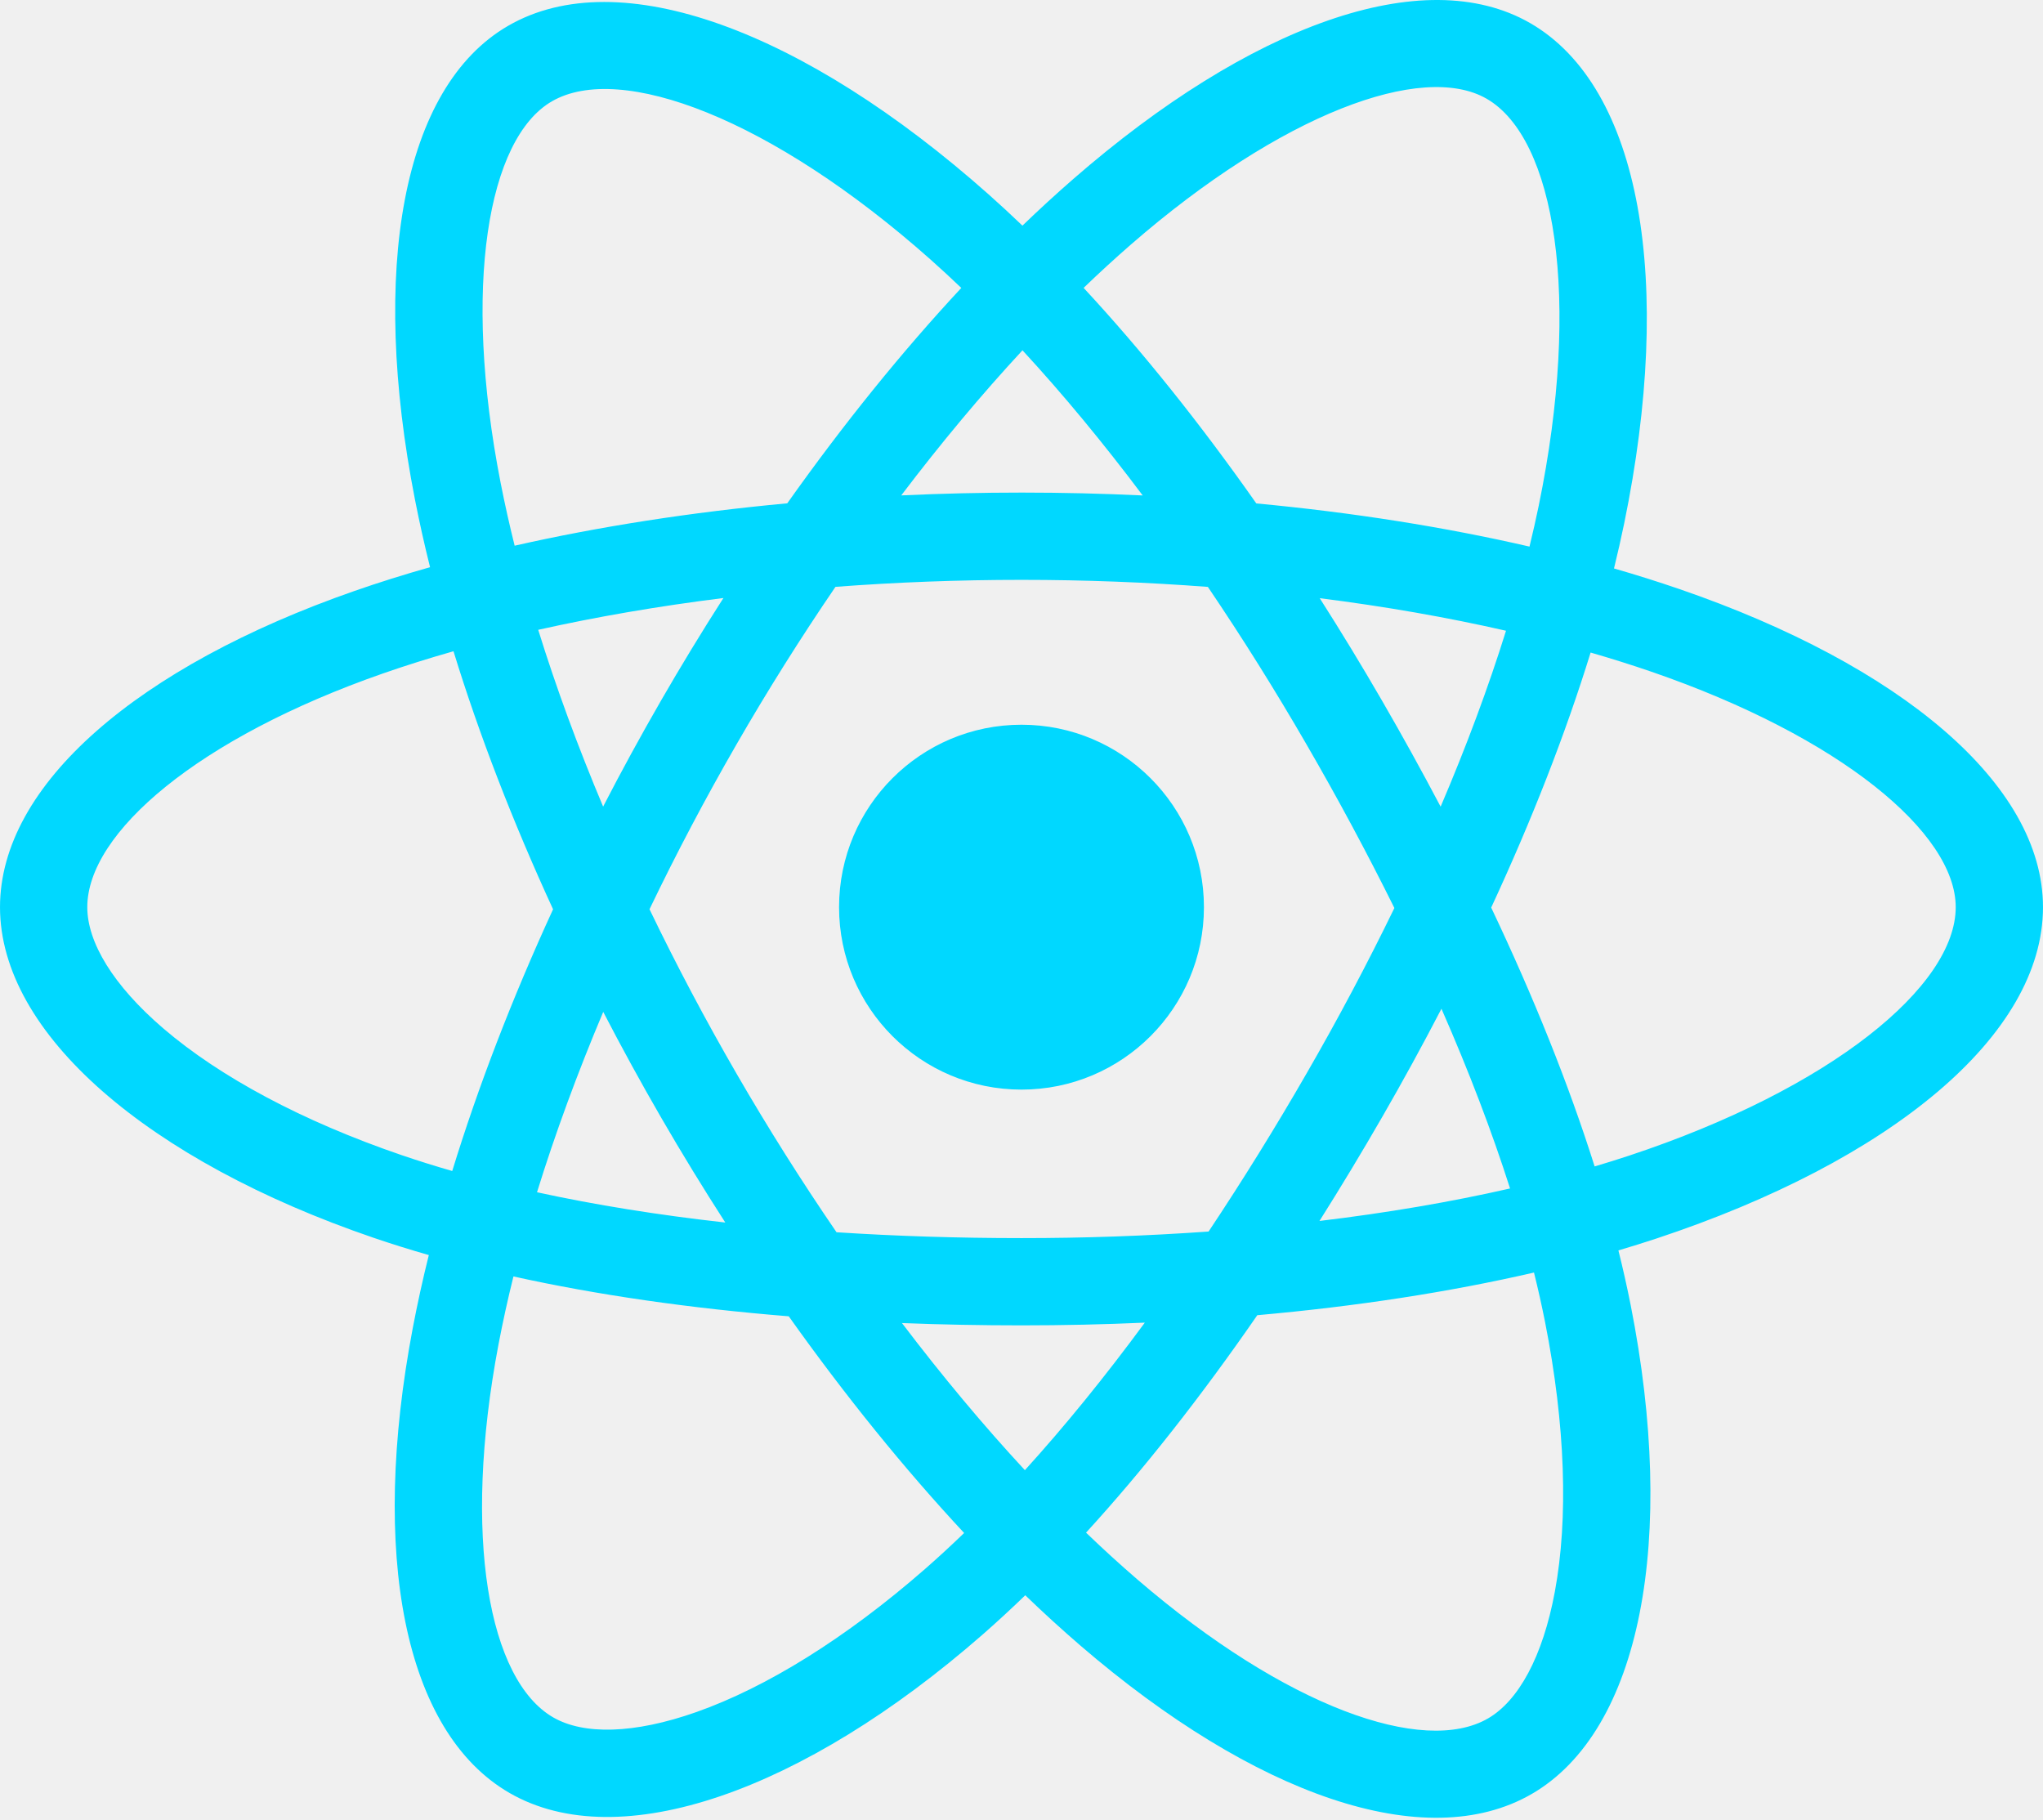
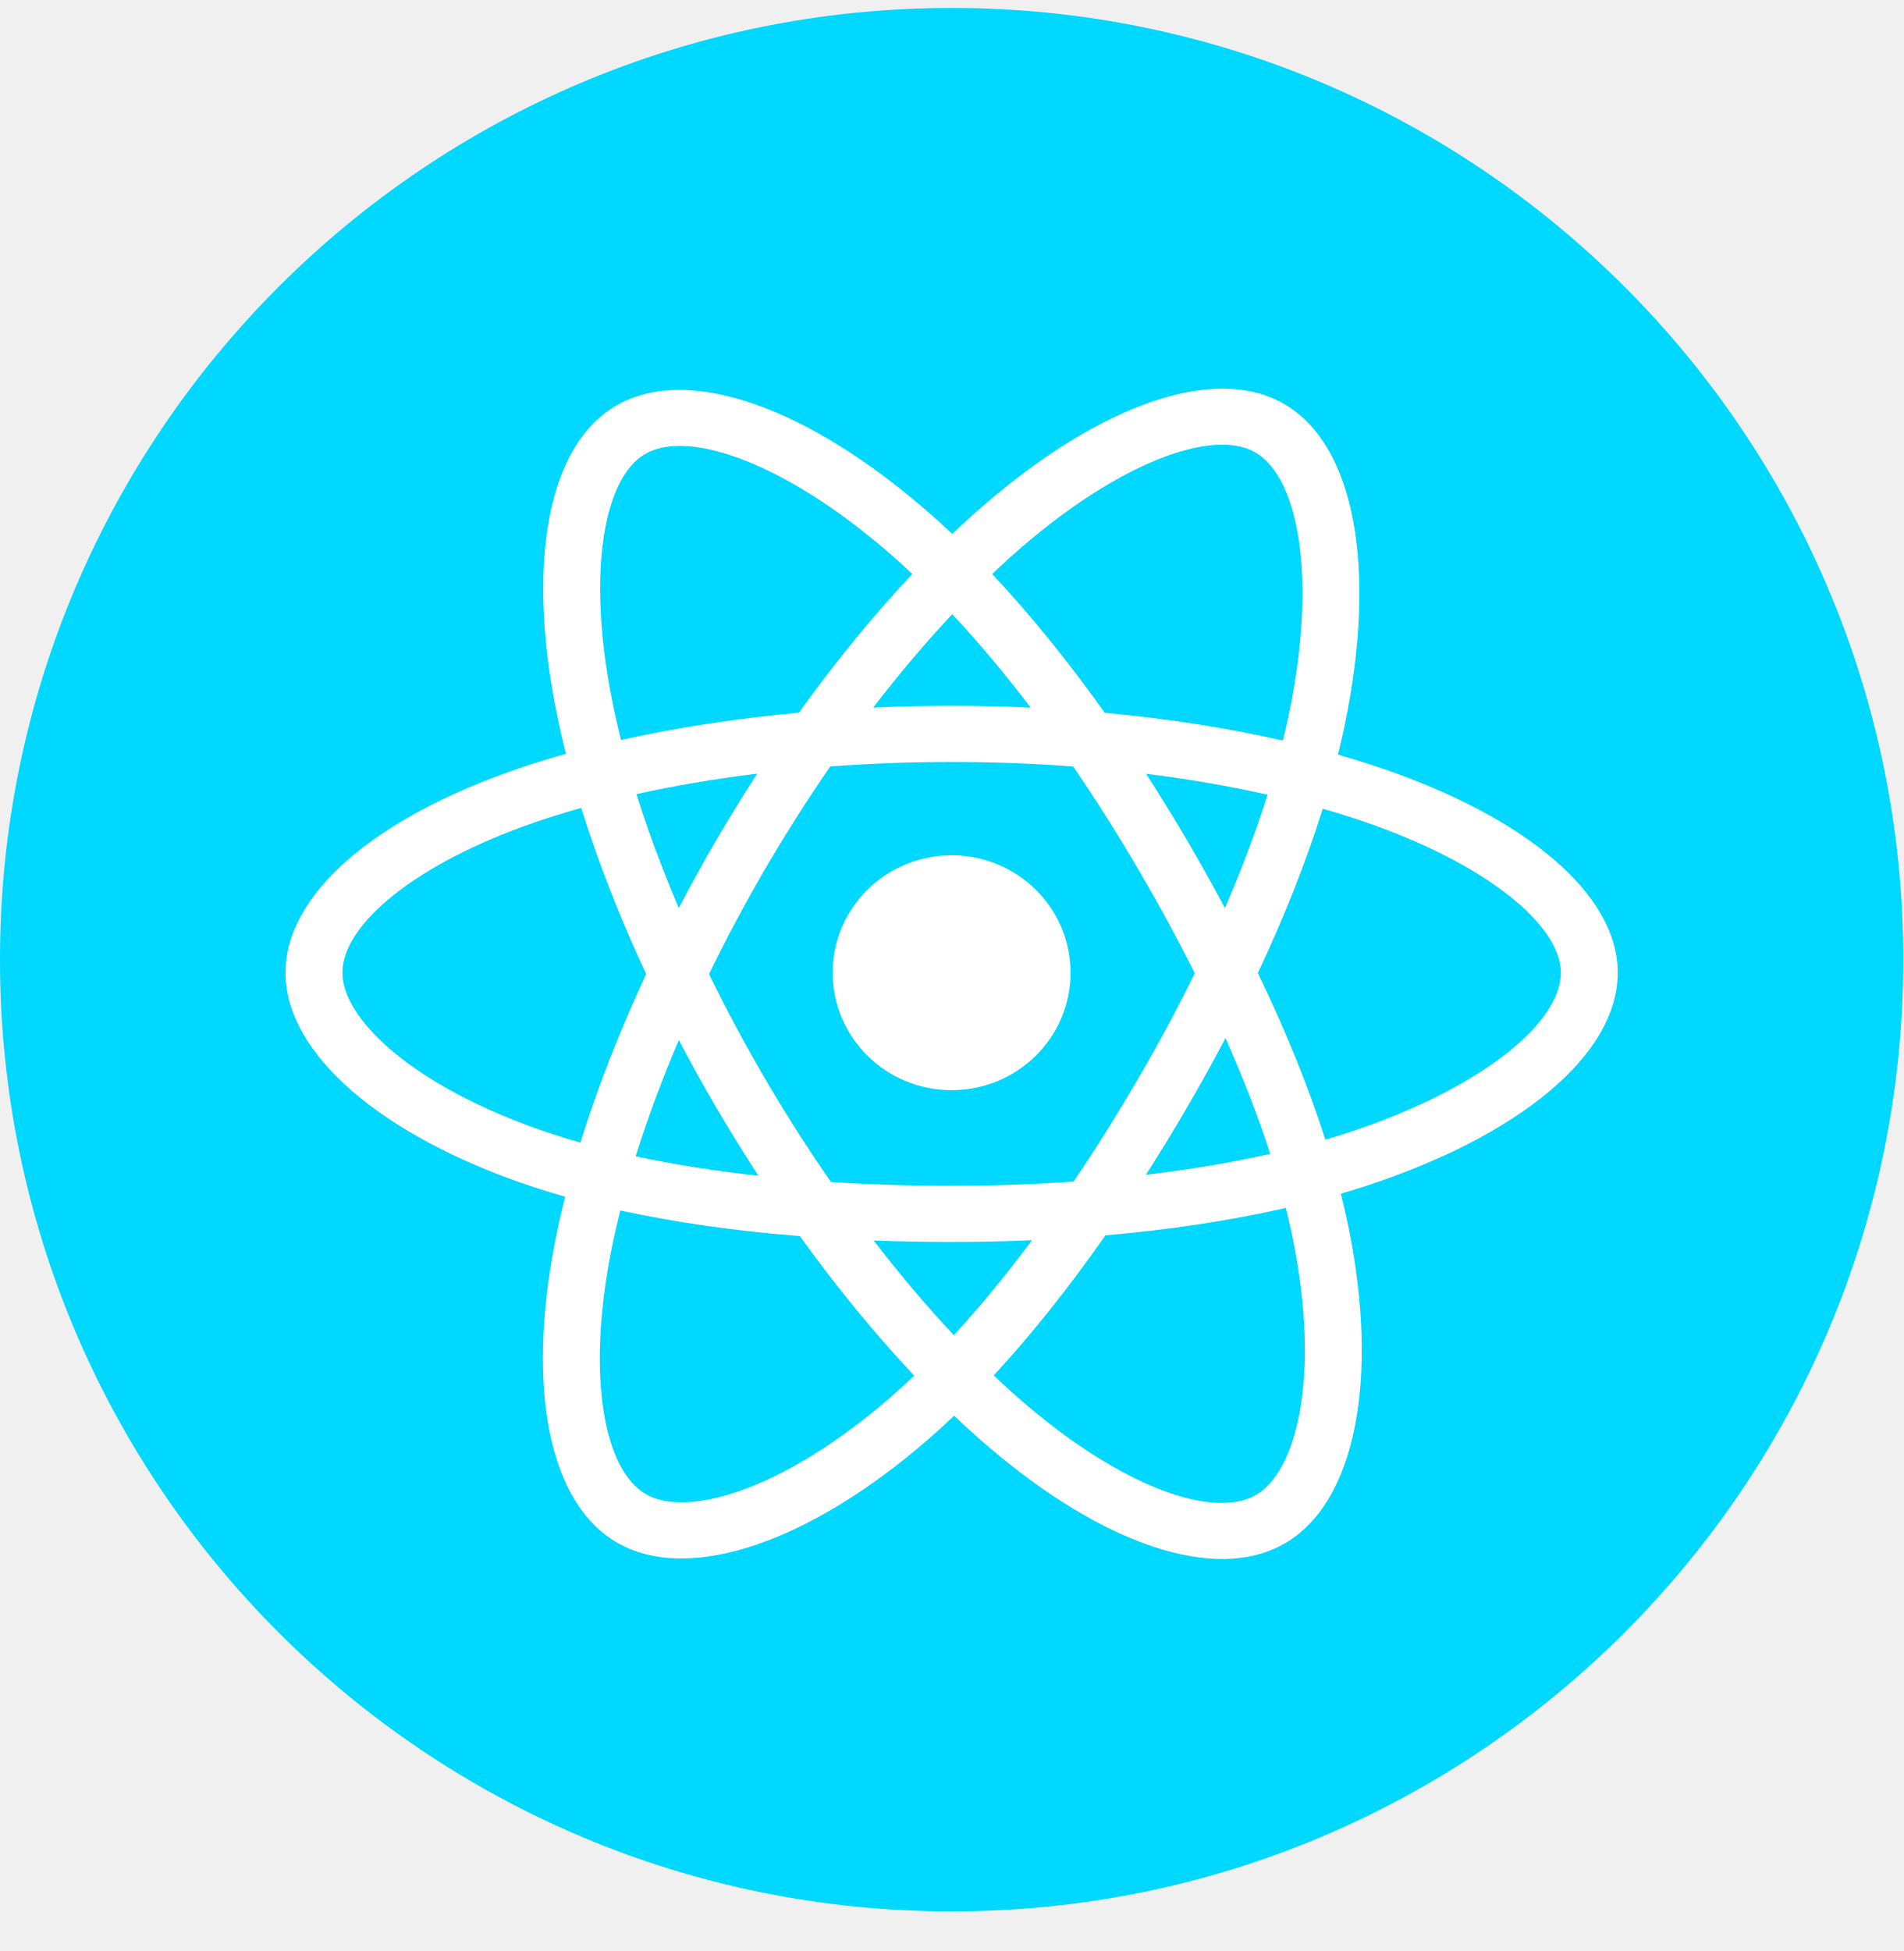
- <svg xmlns="http://www.w3.org/2000/svg" aria-hidden="true" role="img" class="iconify iconify--logos" width="35.93" height="32" preserveAspectRatio="xMidYMid meet" viewBox="0 0 256 228">
-   <path fill="#00D8FF" d="M210.483 73.824a171.49 171.49 0 0 0-8.24-2.597c.465-1.9.893-3.777 1.273-5.621c6.238-30.281 2.16-54.676-11.769-62.708c-13.355-7.7-35.196.329-57.254 19.526a171.23 171.23 0 0 0-6.375 5.848a155.866 155.866 0 0 0-4.241-3.917C100.759 3.829 77.587-4.822 63.673 3.233C50.33 10.957 46.379 33.89 51.995 62.588a170.974 170.974 0 0 0 1.892 8.48c-3.28.932-6.445 1.924-9.474 2.98C17.309 83.498 0 98.307 0 113.668c0 15.865 18.582 31.778 46.812 41.427a145.52 145.52 0 0 0 6.921 2.165a167.467 167.467 0 0 0-2.01 9.138c-5.354 28.2-1.173 50.591 12.134 58.266c13.744 7.926 36.812-.22 59.273-19.855a145.567 145.567 0 0 0 5.342-4.923a168.064 168.064 0 0 0 6.92 6.314c21.758 18.722 43.246 26.282 56.54 18.586c13.731-7.949 18.194-32.003 12.4-61.268a145.016 145.016 0 0 0-1.535-6.842c1.62-.48 3.21-.974 4.76-1.488c29.348-9.723 48.443-25.443 48.443-41.52c0-15.417-17.868-30.326-45.517-39.844Zm-6.365 70.984c-1.4.463-2.836.91-4.3 1.345c-3.24-10.257-7.612-21.163-12.963-32.432c5.106-11 9.31-21.767 12.459-31.957c2.619.758 5.16 1.557 7.61 2.4c23.69 8.156 38.14 20.213 38.14 29.504c0 9.896-15.606 22.743-40.946 31.14Zm-10.514 20.834c2.562 12.94 2.927 24.64 1.23 33.787c-1.524 8.219-4.59 13.698-8.382 15.893c-8.067 4.67-25.32-1.4-43.927-17.412a156.726 156.726 0 0 1-6.437-5.87c7.214-7.889 14.423-17.06 21.459-27.246c12.376-1.098 24.068-2.894 34.671-5.345a134.17 134.17 0 0 1 1.386 6.193ZM87.276 214.515c-7.882 2.783-14.16 2.863-17.955.675c-8.075-4.657-11.432-22.636-6.853-46.752a156.923 156.923 0 0 1 1.869-8.499c10.486 2.32 22.093 3.988 34.498 4.994c7.084 9.967 14.501 19.128 21.976 27.15a134.668 134.668 0 0 1-4.877 4.492c-9.933 8.682-19.886 14.842-28.658 17.94ZM50.35 144.747c-12.483-4.267-22.792-9.812-29.858-15.863c-6.35-5.437-9.555-10.836-9.555-15.216c0-9.322 13.897-21.212 37.076-29.293c2.813-.98 5.757-1.905 8.812-2.773c3.204 10.42 7.406 21.315 12.477 32.332c-5.137 11.18-9.399 22.249-12.634 32.792a134.718 134.718 0 0 1-6.318-1.979Zm12.378-84.26c-4.811-24.587-1.616-43.134 6.425-47.789c8.564-4.958 27.502 2.111 47.463 19.835a144.318 144.318 0 0 1 3.841 3.545c-7.438 7.987-14.787 17.08-21.808 26.988c-12.04 1.116-23.565 2.908-34.161 5.309a160.342 160.342 0 0 1-1.76-7.887Zm110.427 27.268a347.8 347.8 0 0 0-7.785-12.803c8.168 1.033 15.994 2.404 23.343 4.08c-2.206 7.072-4.956 14.465-8.193 22.045a381.151 381.151 0 0 0-7.365-13.322Zm-45.032-43.861c5.044 5.465 10.096 11.566 15.065 18.186a322.04 322.04 0 0 0-30.257-.006c4.974-6.559 10.069-12.652 15.192-18.18ZM82.802 87.83a323.167 323.167 0 0 0-7.227 13.238c-3.184-7.553-5.909-14.98-8.134-22.152c7.304-1.634 15.093-2.97 23.209-3.984a321.524 321.524 0 0 0-7.848 12.897Zm8.081 65.352c-8.385-.936-16.291-2.203-23.593-3.793c2.26-7.3 5.045-14.885 8.298-22.6a321.187 321.187 0 0 0 7.257 13.246c2.594 4.48 5.28 8.868 8.038 13.147Zm37.542 31.03c-5.184-5.592-10.354-11.779-15.403-18.433c4.902.192 9.899.29 14.978.29c5.218 0 10.376-.117 15.453-.343c-4.985 6.774-10.018 12.97-15.028 18.486Zm52.198-57.817c3.422 7.8 6.306 15.345 8.596 22.52c-7.422 1.694-15.436 3.058-23.88 4.071a382.417 382.417 0 0 0 7.859-13.026a347.403 347.403 0 0 0 7.425-13.565Zm-16.898 8.101a358.557 358.557 0 0 1-12.281 19.815a329.4 329.4 0 0 1-23.444.823c-7.967 0-15.716-.248-23.178-.732a310.202 310.202 0 0 1-12.513-19.846h.001a307.41 307.41 0 0 1-10.923-20.627a310.278 310.278 0 0 1 10.89-20.637l-.001.001a307.318 307.318 0 0 1 12.413-19.761c7.613-.576 15.42-.876 23.31-.876H128c7.926 0 15.743.303 23.354.883a329.357 329.357 0 0 1 12.335 19.695a358.489 358.489 0 0 1 11.036 20.54a329.472 329.472 0 0 1-11 20.722Zm22.56-122.124c8.572 4.944 11.906 24.881 6.52 51.026c-.344 1.668-.73 3.367-1.15 5.09c-10.622-2.452-22.155-4.275-34.23-5.408c-7.034-10.017-14.323-19.124-21.64-27.008a160.789 160.789 0 0 1 5.888-5.4c18.9-16.447 36.564-22.941 44.612-18.3ZM128 90.808c12.625 0 22.86 10.235 22.86 22.86s-10.235 22.86-22.86 22.86s-22.86-10.235-22.86-22.86s10.235-22.86 22.86-22.86Z" />
+ <svg xmlns="http://www.w3.org/2000/svg" width="40" height="41" viewBox="0 0 40 41" fill="none">
+   <circle cx="20" cy="20.167" r="20" fill="#00D8FF" />
+   <mask id="path-2-inside-1_83_100" fill="white">
+     <path d="M29.022 16.139C28.731 16.04 28.43 15.947 28.12 15.858C28.171 15.653 28.218 15.45 28.259 15.251C28.942 11.981 28.496 9.347 26.972 8.48C25.512 7.648 23.123 8.515 20.71 10.588C20.478 10.787 20.245 10.999 20.013 11.22C19.858 11.073 19.703 10.932 19.549 10.797C17.02 8.58 14.486 7.646 12.964 8.516C11.505 9.35 11.073 11.826 11.687 14.925C11.746 15.225 11.816 15.53 11.894 15.841C11.535 15.942 11.189 16.049 10.858 16.163C7.893 17.183 6 18.782 6 20.441C6 22.154 8.032 23.873 11.12 24.915C11.364 24.997 11.617 25.075 11.877 25.149C11.793 25.485 11.719 25.814 11.657 26.135C11.072 29.18 11.529 31.599 12.984 32.427C14.488 33.283 17.011 32.403 19.467 30.283C19.662 30.116 19.856 29.938 20.052 29.752C20.305 29.992 20.557 30.22 20.809 30.433C23.188 32.455 25.538 33.272 26.993 32.44C28.494 31.582 28.983 28.985 28.349 25.824C28.3 25.583 28.244 25.336 28.181 25.085C28.358 25.034 28.532 24.98 28.702 24.925C31.912 23.875 34 22.177 34 20.441C34 18.776 32.046 17.166 29.022 16.139ZM28.325 23.804C28.172 23.854 28.015 23.902 27.855 23.949C27.501 22.842 27.023 21.664 26.437 20.447C26.996 19.259 27.456 18.096 27.8 16.996C28.086 17.078 28.364 17.164 28.632 17.255C31.223 18.136 32.804 19.438 32.804 20.441C32.804 21.51 31.097 22.897 28.325 23.804ZM27.175 26.054C27.456 27.451 27.496 28.715 27.31 29.702C27.143 30.59 26.808 31.181 26.393 31.418C25.511 31.923 23.624 31.267 21.589 29.538C21.355 29.34 21.12 29.128 20.885 28.904C21.674 28.052 22.462 27.062 23.232 25.962C24.585 25.843 25.864 25.65 27.024 25.385C27.081 25.612 27.132 25.835 27.175 26.054ZM15.546 31.331C14.684 31.632 13.997 31.64 13.582 31.404C12.699 30.901 12.332 28.96 12.832 26.356C12.89 26.057 12.958 25.751 13.037 25.438C14.184 25.688 15.453 25.869 16.81 25.977C17.585 27.053 18.396 28.043 19.214 28.909C19.035 29.079 18.857 29.241 18.68 29.394C17.594 30.331 16.505 30.997 15.546 31.331ZM11.507 23.797C10.142 23.337 9.014 22.738 8.241 22.084C7.547 21.497 7.196 20.914 7.196 20.441C7.196 19.435 8.716 18.151 11.251 17.278C11.559 17.172 11.881 17.072 12.215 16.979C12.566 18.104 13.025 19.28 13.58 20.47C13.018 21.677 12.552 22.872 12.198 24.011C11.96 23.943 11.729 23.872 11.507 23.797ZM12.861 14.699C12.335 12.043 12.684 10.041 13.563 9.538C14.5 9.003 16.572 9.766 18.755 11.68C18.894 11.802 19.034 11.93 19.175 12.063C18.361 12.925 17.558 13.907 16.79 14.977C15.473 15.097 14.212 15.291 13.053 15.55C12.98 15.261 12.916 14.976 12.861 14.699ZM24.939 17.643C24.662 17.171 24.377 16.709 24.087 16.261C24.981 16.372 25.837 16.52 26.64 16.701C26.399 17.465 26.098 18.263 25.744 19.082C25.49 18.605 25.222 18.125 24.939 17.643ZM20.013 12.907C20.565 13.497 21.118 14.156 21.661 14.87C21.113 14.845 20.559 14.832 20 14.832C19.446 14.832 18.896 14.845 18.352 14.87C18.896 14.162 19.453 13.504 20.013 12.907ZM15.056 17.651C14.78 18.125 14.516 18.602 14.266 19.081C13.918 18.265 13.62 17.463 13.376 16.689C14.175 16.512 15.027 16.368 15.915 16.258C15.621 16.711 15.334 17.176 15.056 17.651ZM15.94 24.708C15.023 24.607 14.159 24.47 13.36 24.299C13.607 23.511 13.912 22.691 14.267 21.858C14.518 22.336 14.783 22.814 15.061 23.289C15.345 23.772 15.639 24.246 15.94 24.708ZM20.047 28.059C19.48 27.455 18.914 26.787 18.362 26.069C18.898 26.089 19.445 26.1 20 26.1C20.571 26.1 21.135 26.087 21.69 26.063C21.145 26.794 20.594 27.463 20.047 28.059ZM25.756 21.816C26.13 22.658 26.445 23.473 26.696 24.248C25.884 24.43 25.008 24.578 24.084 24.687C24.375 24.232 24.662 23.763 24.944 23.28C25.229 22.792 25.5 22.303 25.756 21.816ZM23.907 22.691C23.47 23.44 23.02 24.155 22.564 24.83C21.733 24.889 20.875 24.919 20 24.919C19.129 24.919 18.281 24.892 17.465 24.84C16.99 24.156 16.531 23.439 16.096 22.697C15.663 21.957 15.263 21.211 14.902 20.47C15.263 19.726 15.662 18.979 16.093 18.241L16.093 18.241C16.525 17.501 16.98 16.787 17.45 16.107C18.283 16.045 19.137 16.013 20 16.013C20.867 16.013 21.722 16.045 22.554 16.108C23.017 16.783 23.469 17.494 23.903 18.235C24.343 18.983 24.746 19.725 25.11 20.453C24.747 21.193 24.345 21.942 23.907 22.691ZM26.375 9.503C27.312 10.037 27.677 12.19 27.088 15.013C27.05 15.193 27.008 15.377 26.962 15.562C25.8 15.298 24.539 15.101 23.218 14.979C22.449 13.897 21.652 12.914 20.852 12.062C21.067 11.858 21.282 11.663 21.495 11.479C23.563 9.703 25.495 9.002 26.375 9.503ZM20 17.973C21.381 17.973 22.5 19.078 22.5 20.441C22.5 21.805 21.381 22.91 20 22.91C18.619 22.91 17.5 21.805 17.5 20.441C17.5 19.078 18.619 17.973 20 17.973Z" />
+   </mask>
+   <path d="M29.022 16.139C28.731 16.04 28.43 15.947 28.12 15.858C28.171 15.653 28.218 15.45 28.259 15.251C28.942 11.981 28.496 9.347 26.972 8.48C25.512 7.648 23.123 8.515 20.71 10.588C20.478 10.787 20.245 10.999 20.013 11.22C19.858 11.073 19.703 10.932 19.549 10.797C17.02 8.58 14.486 7.646 12.964 8.516C11.505 9.35 11.073 11.826 11.687 14.925C11.746 15.225 11.816 15.53 11.894 15.841C11.535 15.942 11.189 16.049 10.858 16.163C7.893 17.183 6 18.782 6 20.441C6 22.154 8.032 23.873 11.12 24.915C11.364 24.997 11.617 25.075 11.877 25.149C11.793 25.485 11.719 25.814 11.657 26.135C11.072 29.18 11.529 31.599 12.984 32.427C14.488 33.283 17.011 32.403 19.467 30.283C19.662 30.116 19.856 29.938 20.052 29.752C20.305 29.992 20.557 30.22 20.809 30.433C23.188 32.455 25.538 33.272 26.993 32.44C28.494 31.582 28.983 28.985 28.349 25.824C28.3 25.583 28.244 25.336 28.181 25.085C28.358 25.034 28.532 24.98 28.702 24.925C31.912 23.875 34 22.177 34 20.441C34 18.776 32.046 17.166 29.022 16.139ZM28.325 23.804C28.172 23.854 28.015 23.902 27.855 23.949C27.501 22.842 27.023 21.664 26.437 20.447C26.996 19.259 27.456 18.096 27.8 16.996C28.086 17.078 28.364 17.164 28.632 17.255C31.223 18.136 32.804 19.438 32.804 20.441C32.804 21.51 31.097 22.897 28.325 23.804ZM27.175 26.054C27.456 27.451 27.496 28.715 27.31 29.702C27.143 30.59 26.808 31.181 26.393 31.418C25.511 31.923 23.624 31.267 21.589 29.538C21.355 29.34 21.12 29.128 20.885 28.904C21.674 28.052 22.462 27.062 23.232 25.962C24.585 25.843 25.864 25.65 27.024 25.385C27.081 25.612 27.132 25.835 27.175 26.054ZM15.546 31.331C14.684 31.632 13.997 31.64 13.582 31.404C12.699 30.901 12.332 28.96 12.832 26.356C12.89 26.057 12.958 25.751 13.037 25.438C14.184 25.688 15.453 25.869 16.81 25.977C17.585 27.053 18.396 28.043 19.214 28.909C19.035 29.079 18.857 29.241 18.68 29.394C17.594 30.331 16.505 30.997 15.546 31.331ZM11.507 23.797C10.142 23.337 9.014 22.738 8.241 22.084C7.547 21.497 7.196 20.914 7.196 20.441C7.196 19.435 8.716 18.151 11.251 17.278C11.559 17.172 11.881 17.072 12.215 16.979C12.566 18.104 13.025 19.28 13.58 20.47C13.018 21.677 12.552 22.872 12.198 24.011C11.96 23.943 11.729 23.872 11.507 23.797ZM12.861 14.699C12.335 12.043 12.684 10.041 13.563 9.538C14.5 9.003 16.572 9.766 18.755 11.68C18.894 11.802 19.034 11.93 19.175 12.063C18.361 12.925 17.558 13.907 16.79 14.977C15.473 15.097 14.212 15.291 13.053 15.55C12.98 15.261 12.916 14.976 12.861 14.699ZM24.939 17.643C24.662 17.171 24.377 16.709 24.087 16.261C24.981 16.372 25.837 16.52 26.64 16.701C26.399 17.465 26.098 18.263 25.744 19.082C25.49 18.605 25.222 18.125 24.939 17.643ZM20.013 12.907C20.565 13.497 21.118 14.156 21.661 14.87C21.113 14.845 20.559 14.832 20 14.832C19.446 14.832 18.896 14.845 18.352 14.87C18.896 14.162 19.453 13.504 20.013 12.907ZM15.056 17.651C14.78 18.125 14.516 18.602 14.266 19.081C13.918 18.265 13.62 17.463 13.376 16.689C14.175 16.512 15.027 16.368 15.915 16.258C15.621 16.711 15.334 17.176 15.056 17.651ZM15.94 24.708C15.023 24.607 14.159 24.47 13.36 24.299C13.607 23.511 13.912 22.691 14.267 21.858C14.518 22.336 14.783 22.814 15.061 23.289C15.345 23.772 15.639 24.246 15.94 24.708ZM20.047 28.059C19.48 27.455 18.914 26.787 18.362 26.069C18.898 26.089 19.445 26.1 20 26.1C20.571 26.1 21.135 26.087 21.69 26.063C21.145 26.794 20.594 27.463 20.047 28.059ZM25.756 21.816C26.13 22.658 26.445 23.473 26.696 24.248C25.884 24.43 25.008 24.578 24.084 24.687C24.375 24.232 24.662 23.763 24.944 23.28C25.229 22.792 25.5 22.303 25.756 21.816ZM23.907 22.691C23.47 23.44 23.02 24.155 22.564 24.83C21.733 24.889 20.875 24.919 20 24.919C19.129 24.919 18.281 24.892 17.465 24.84C16.99 24.156 16.531 23.439 16.096 22.697C15.663 21.957 15.263 21.211 14.902 20.47C15.263 19.726 15.662 18.979 16.093 18.241L16.093 18.241C16.525 17.501 16.98 16.787 17.45 16.107C18.283 16.045 19.137 16.013 20 16.013C20.867 16.013 21.722 16.045 22.554 16.108C23.017 16.783 23.469 17.494 23.903 18.235C24.343 18.983 24.746 19.725 25.11 20.453C24.747 21.193 24.345 21.942 23.907 22.691ZM26.375 9.503C27.312 10.037 27.677 12.19 27.088 15.013C27.05 15.193 27.008 15.377 26.962 15.562C25.8 15.298 24.539 15.101 23.218 14.979C22.449 13.897 21.652 12.914 20.852 12.062C21.067 11.858 21.282 11.663 21.495 11.479C23.563 9.703 25.495 9.002 26.375 9.503ZM20 17.973C21.381 17.973 22.5 19.078 22.5 20.441C22.5 21.805 21.381 22.91 20 22.91C18.619 22.91 17.5 21.805 17.5 20.441C17.5 19.078 18.619 17.973 20 17.973Z" fill="white" stroke="white" stroke-width="2" mask="url(#path-2-inside-1_83_100)" />
</svg>
